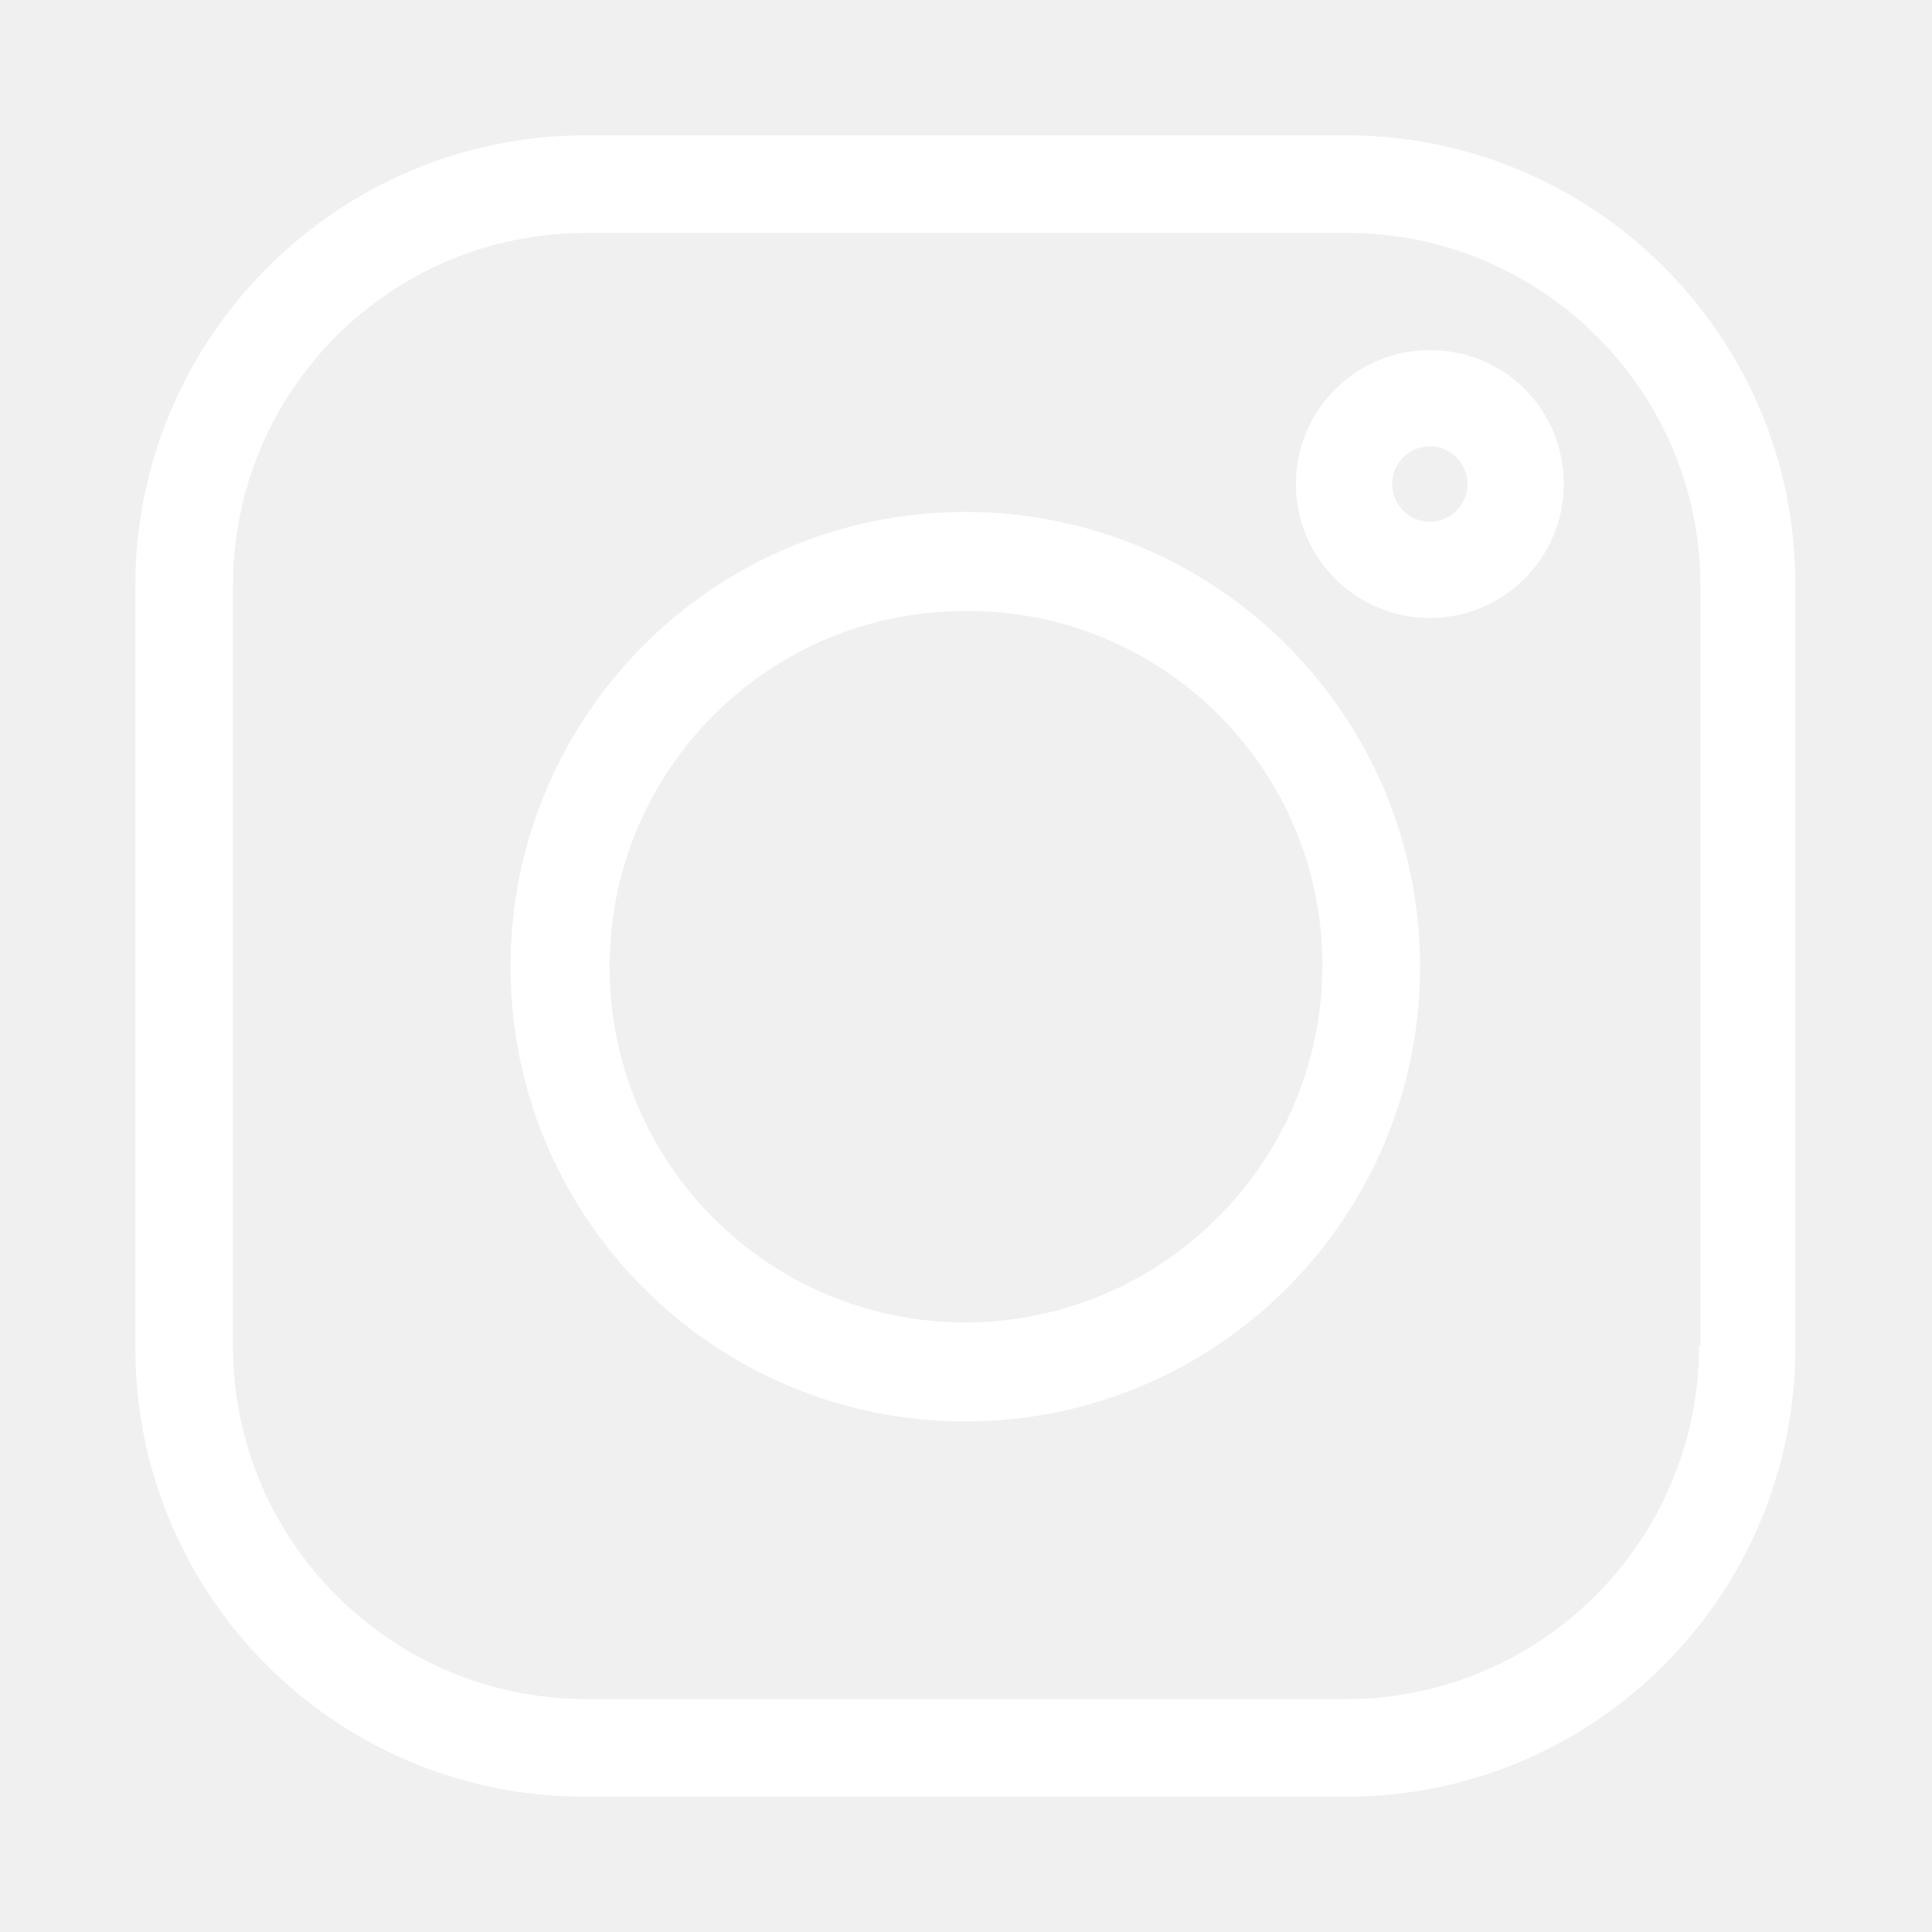
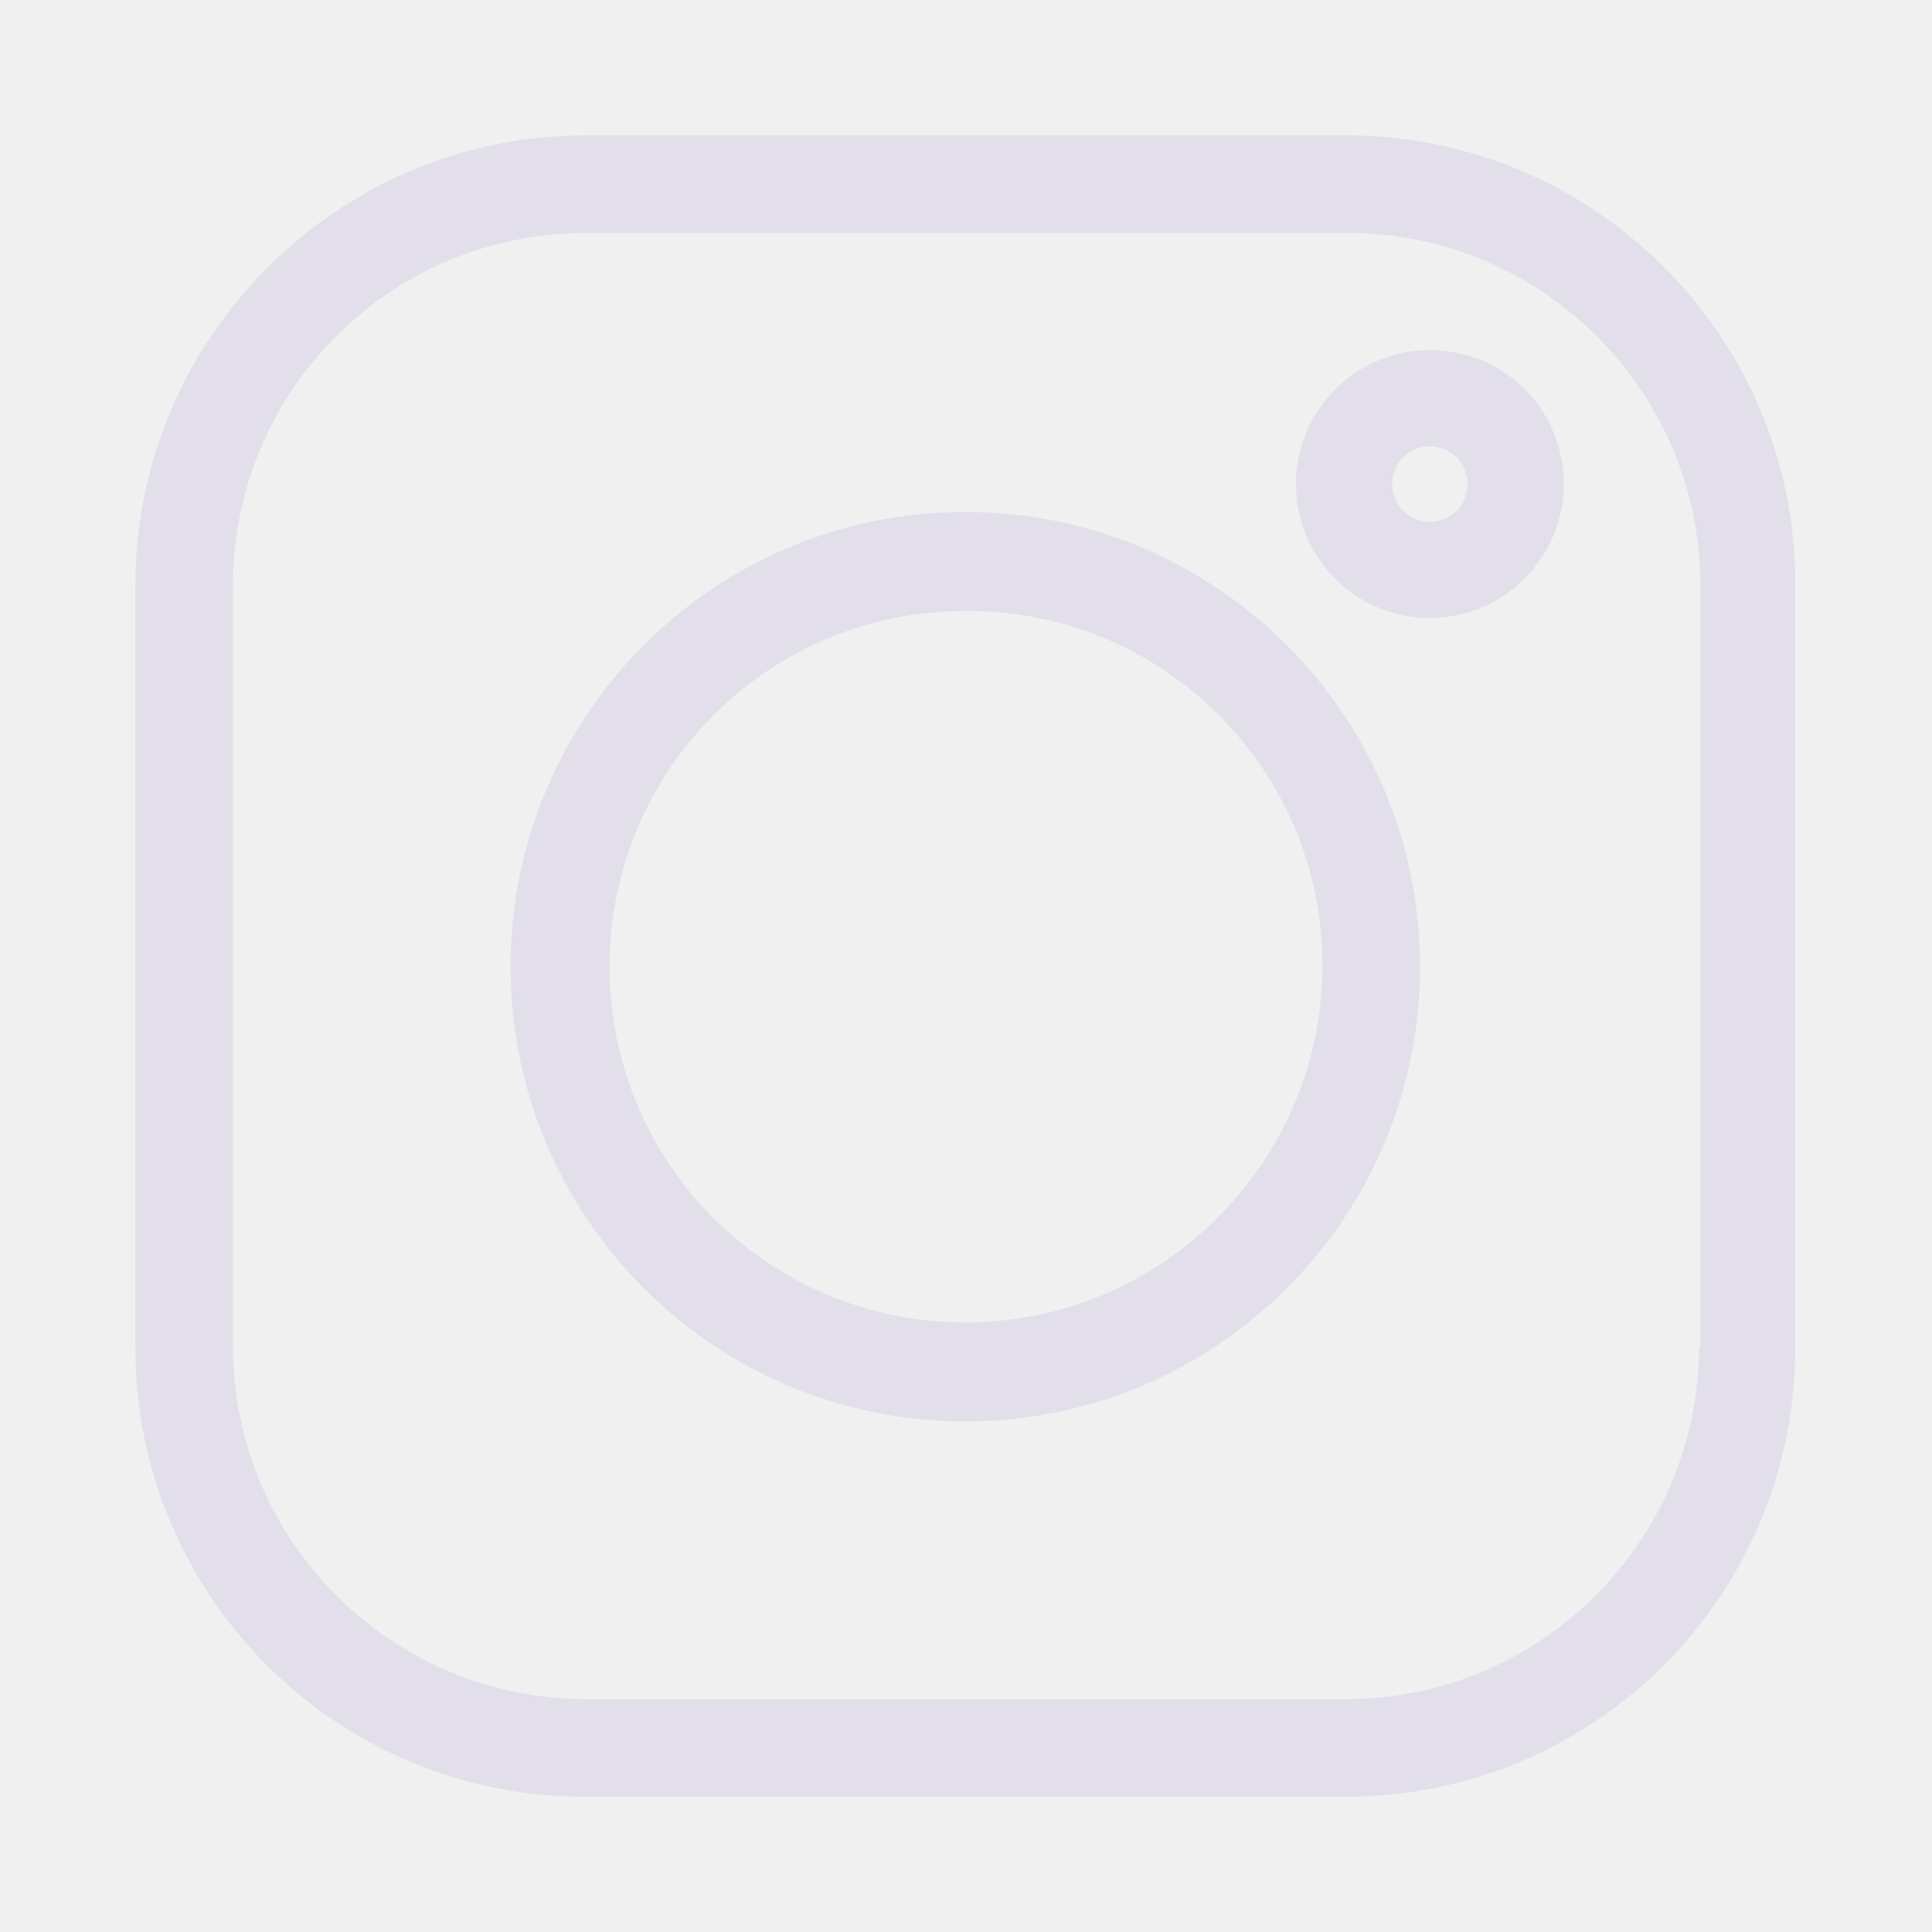
<svg xmlns="http://www.w3.org/2000/svg" version="1.1" id="Layer_1" x="0px" y="0px" viewBox="0 0 138.5 138.5" style="enable-background:new 0 0 138.5 138.5;" xml:space="preserve">
  <style type="text/css">
- 	.st0{fill:#FFFFFF;}
+ 	.st0{fill:#e2dfeb;}
</style>
  <g>
    <path class="st0" d="M96.5,9.7H42C24.2,9.7,9.7,24.2,9.7,42v54.6c0,17.8,14.4,32.2,32.2,32.2h54.6c17.8,0,32.2-14.4,32.2-32.2V42   C128.8,24.2,114.3,9.7,96.5,9.7z M121.8,96.5c0,13.9-11.3,25.3-25.3,25.3H42c-13.9,0-25.3-11.3-25.3-25.3V42   C16.7,28,28,16.7,42,16.7h54.6c13.9,0,25.3,11.3,25.3,25.3V96.5z" />
    <path class="st0" d="M69.2,36.7c-18,0-32.6,14.6-32.6,32.6s14.6,32.6,32.6,32.6s32.6-14.6,32.6-32.6S87.2,36.7,69.2,36.7z    M69.2,94.8c-14.1,0-25.5-11.4-25.5-25.5c0-14.1,11.4-25.5,25.5-25.5c14.1-0.1,25.6,11.3,25.6,25.4S83.3,94.8,69.2,94.8z" />
    <path class="st0" d="M102.5,25.1c-5.3,0-9.6,4.3-9.6,9.6s4.3,9.6,9.6,9.6c5.3,0,9.6-4.3,9.6-9.6S107.9,25.1,102.5,25.1z    M102.5,37.4c-1.5,0-2.7-1.2-2.7-2.7s1.2-2.7,2.7-2.7c1.5,0,2.7,1.2,2.7,2.7S104,37.4,102.5,37.4z" />
  </g>
</svg>
